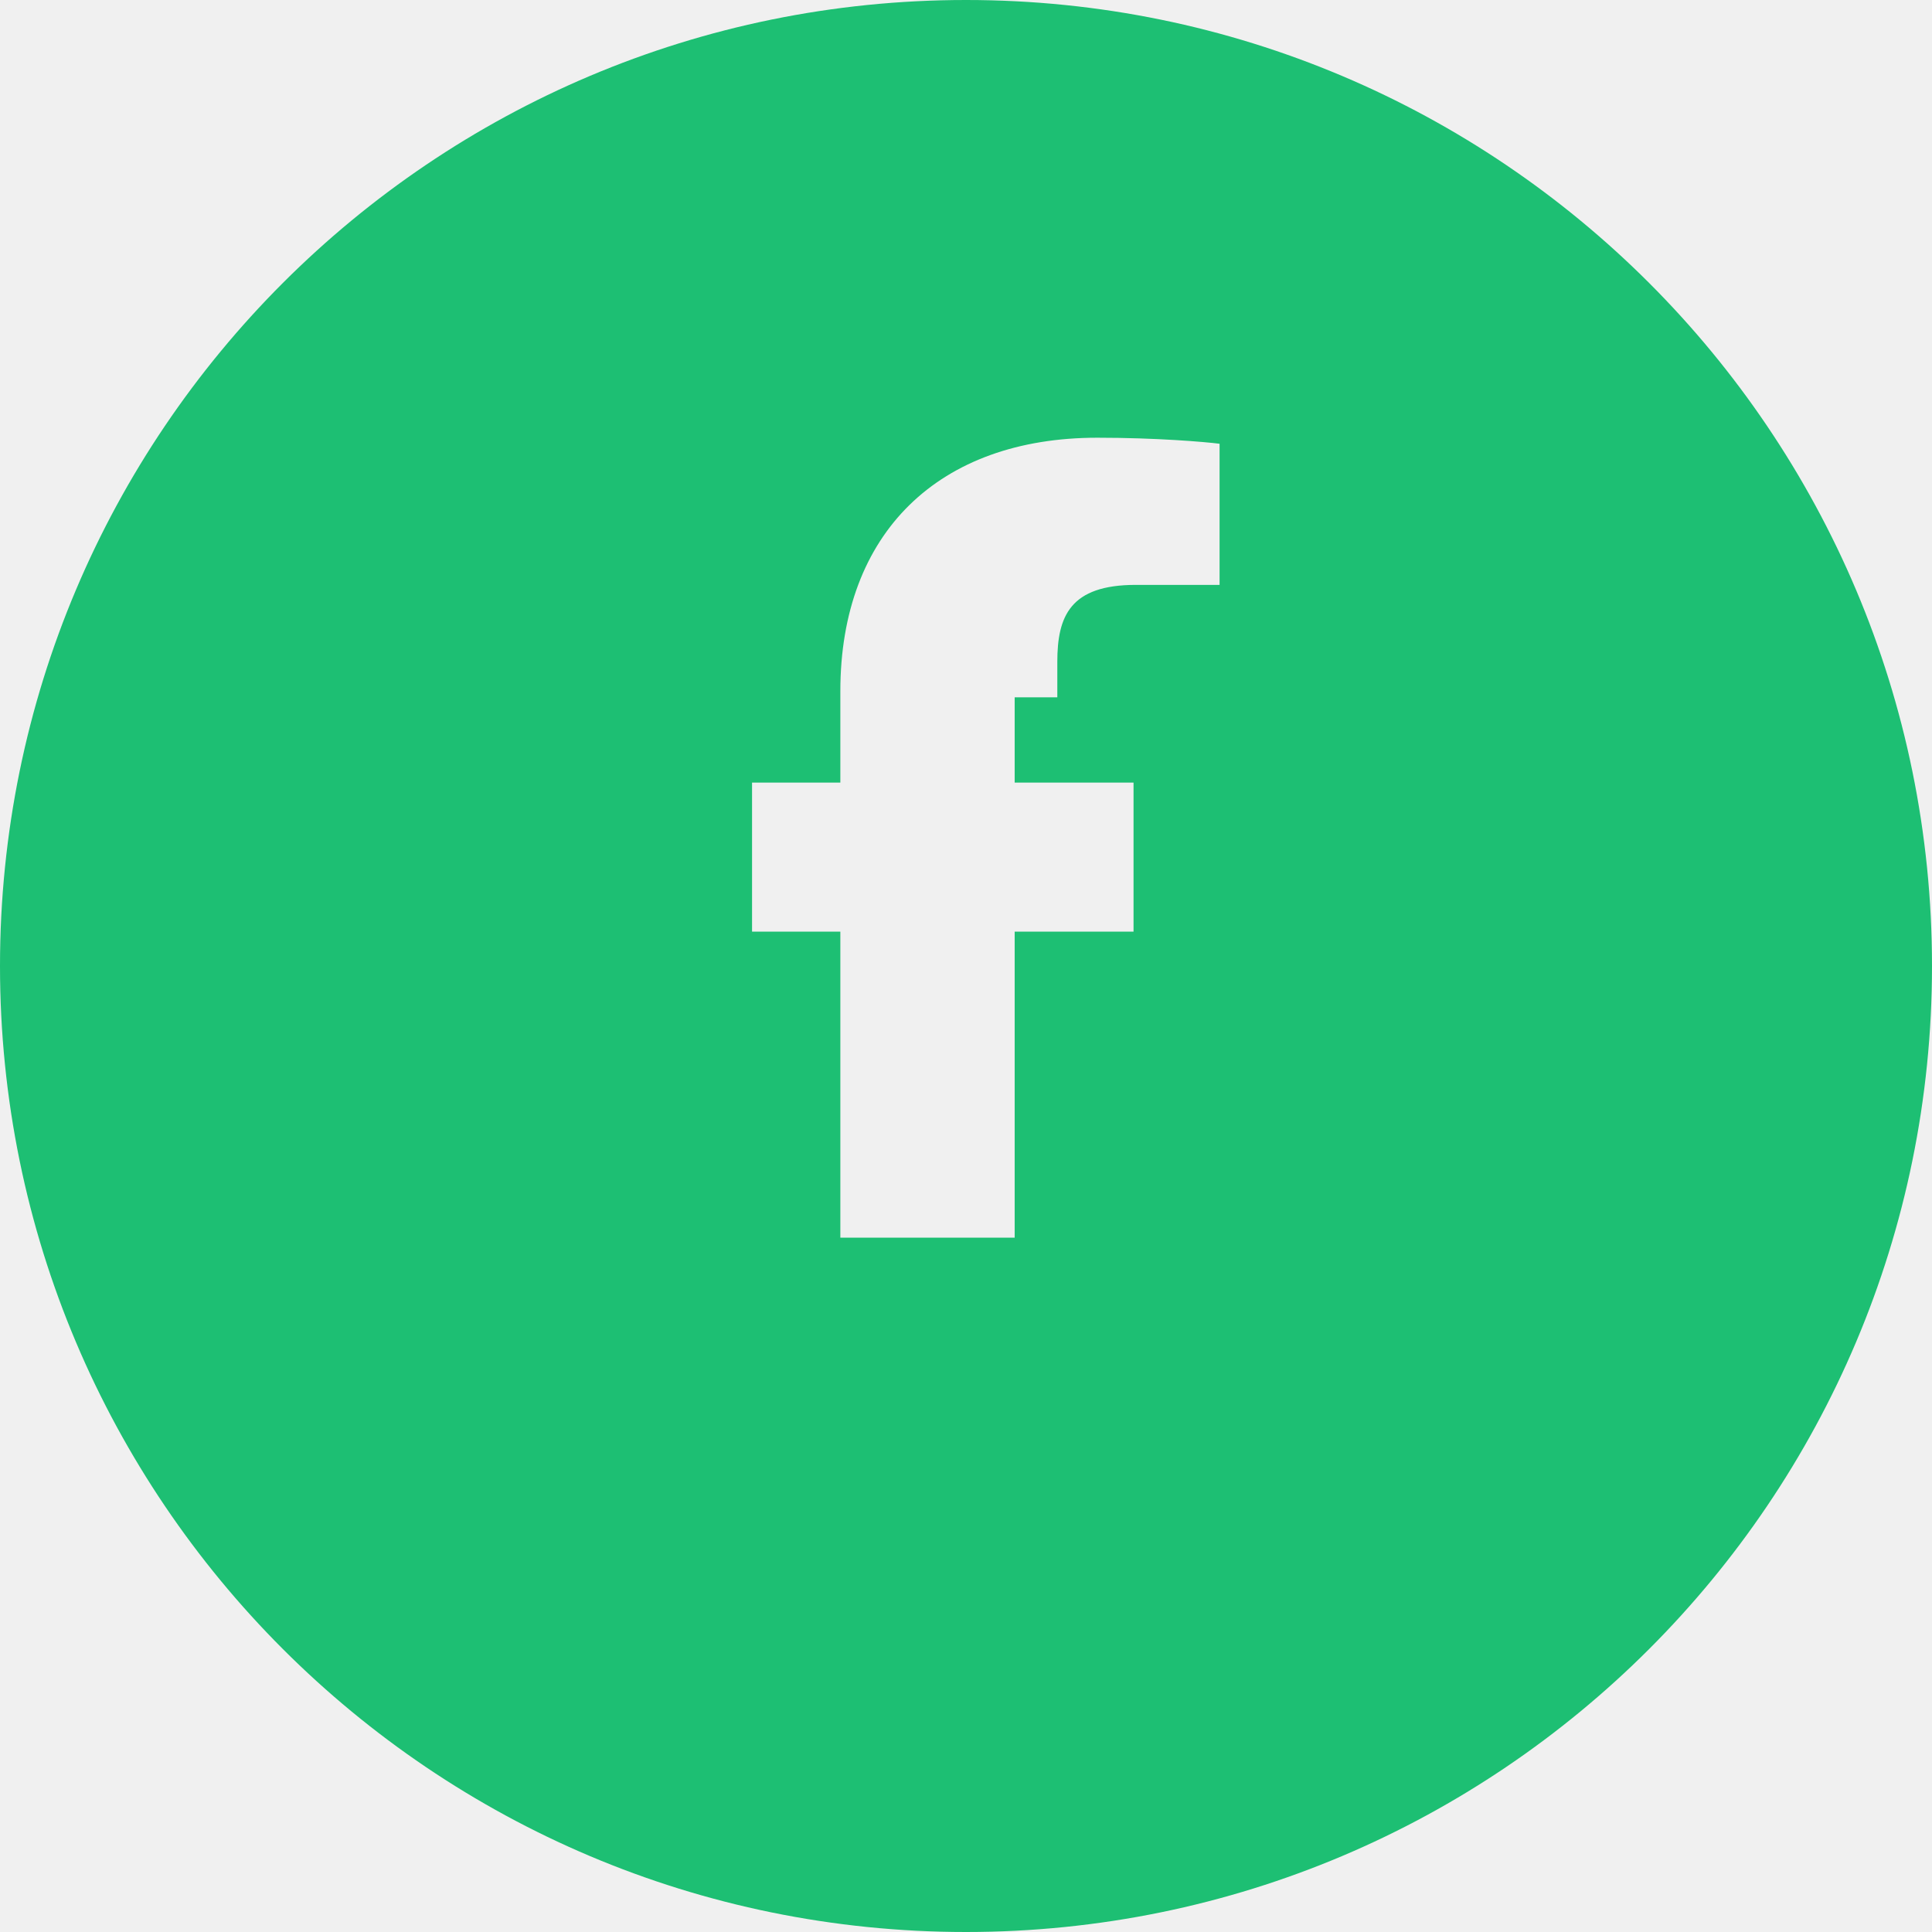
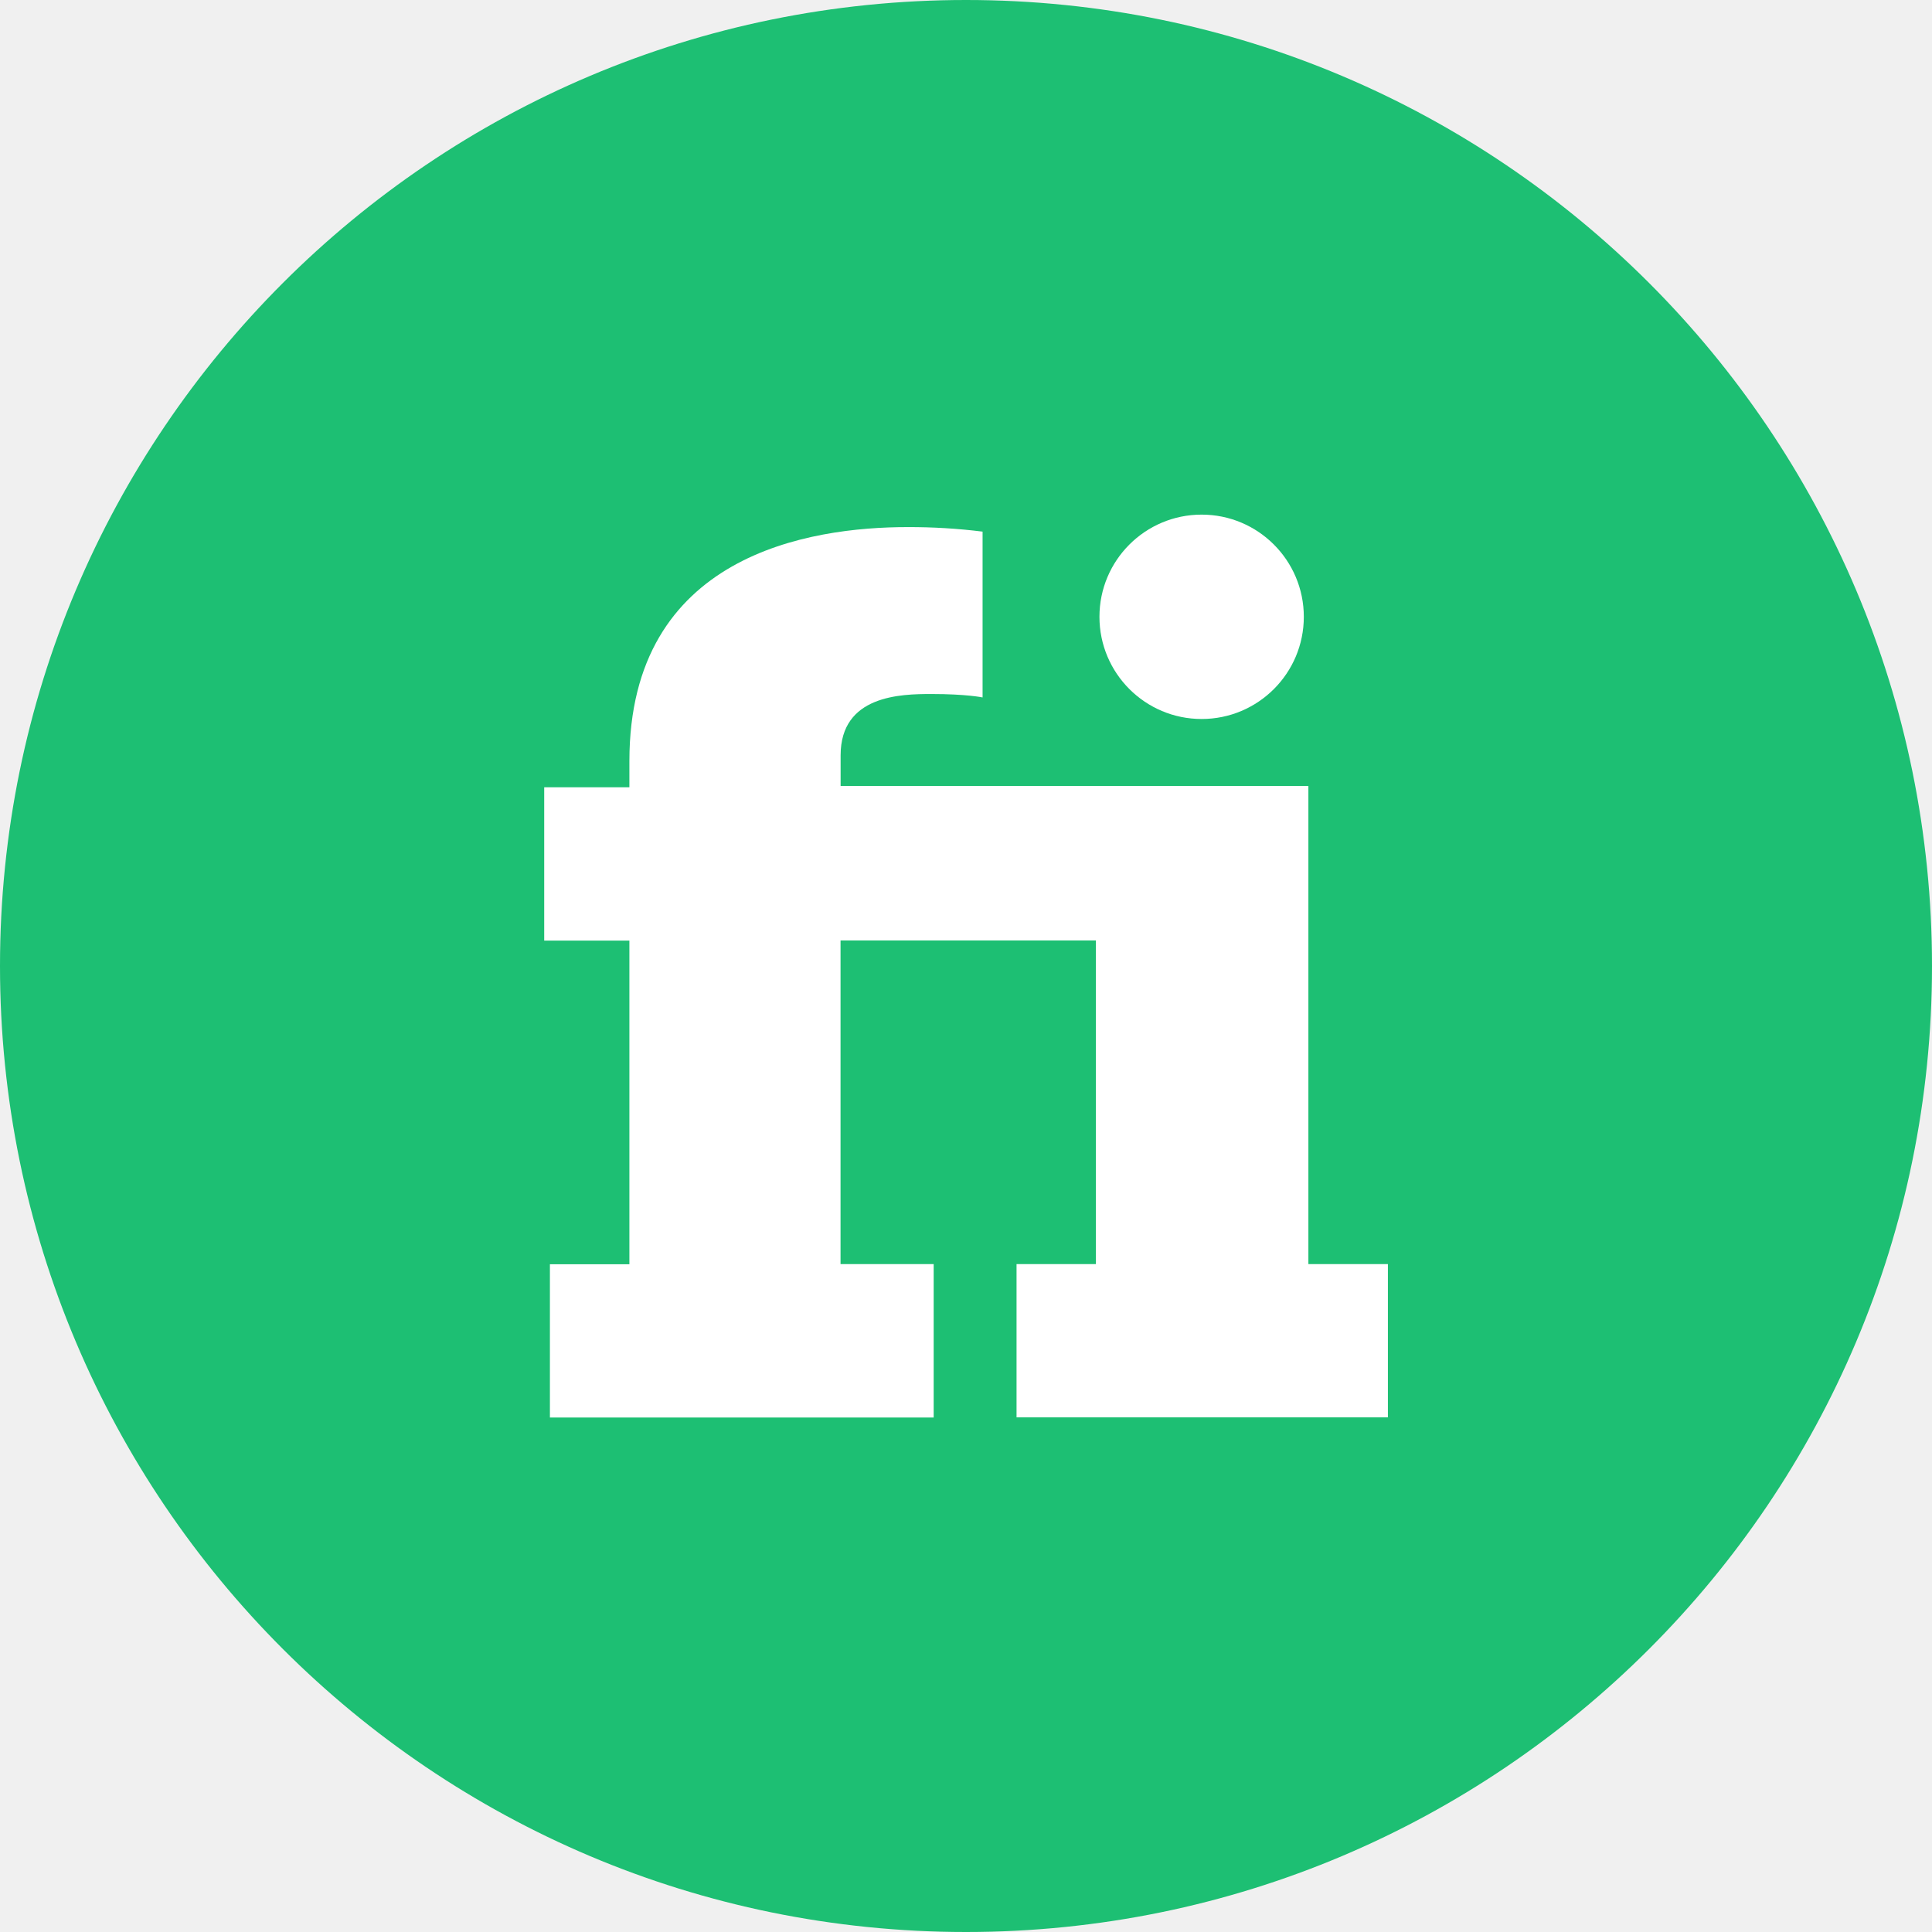
- <svg xmlns="http://www.w3.org/2000/svg" viewBox="0 0 512 512">
-   <path fill="#1DBF73" d="M256 0C114.6 0 0 114.6 0 256s114.6 256 256 256 256-114.6 256-256S397.4 0 256 0Zm44.4 184.8h-31.5v22.6h31.5v39.5h-31.5V328h-46.2v-81.1h-23.4v-39.5h23.4v-24.2c0-42.1 26.2-67.2 68.1-67.2 15.6 0 28.5 1.1 32.4 1.6v37.4h-22.2c-17.4 0-20.8 8.3-20.8 20.4v9.4h20.2v-.1Z" />
+ <svg xmlns="http://www.w3.org/2000/svg" viewBox="0 0 508.02 508.02">
+   <defs>
+     <style>.a{fill:#1dbf73;}.b{fill:#fff;}</style>
+   </defs>
+   <circle class="a" cx="254.01" cy="254.01" r="254.01" />
+   <circle class="b" cx="315.97" cy="162.19" r="26.87" />
+   <path class="b" d="M345.87,207.66h-123V199.6c0-15.83,15.83-16.13,23.89-16.13,9.25,0,13.44.9,13.44.9v-43.6a155.21,155.21,0,0,0-19.71-1.19c-25.68,0-73.16,7.16-73.16,61.51V208h-22.4v40.31h22.4v85.1h-20.9v40.31H247.34V333.37H222.85v-85.1H290v85.1H269.13v40.31h97.65V333.37H345.87Z" transform="translate(-1.83 -0.98)" />
</svg>
